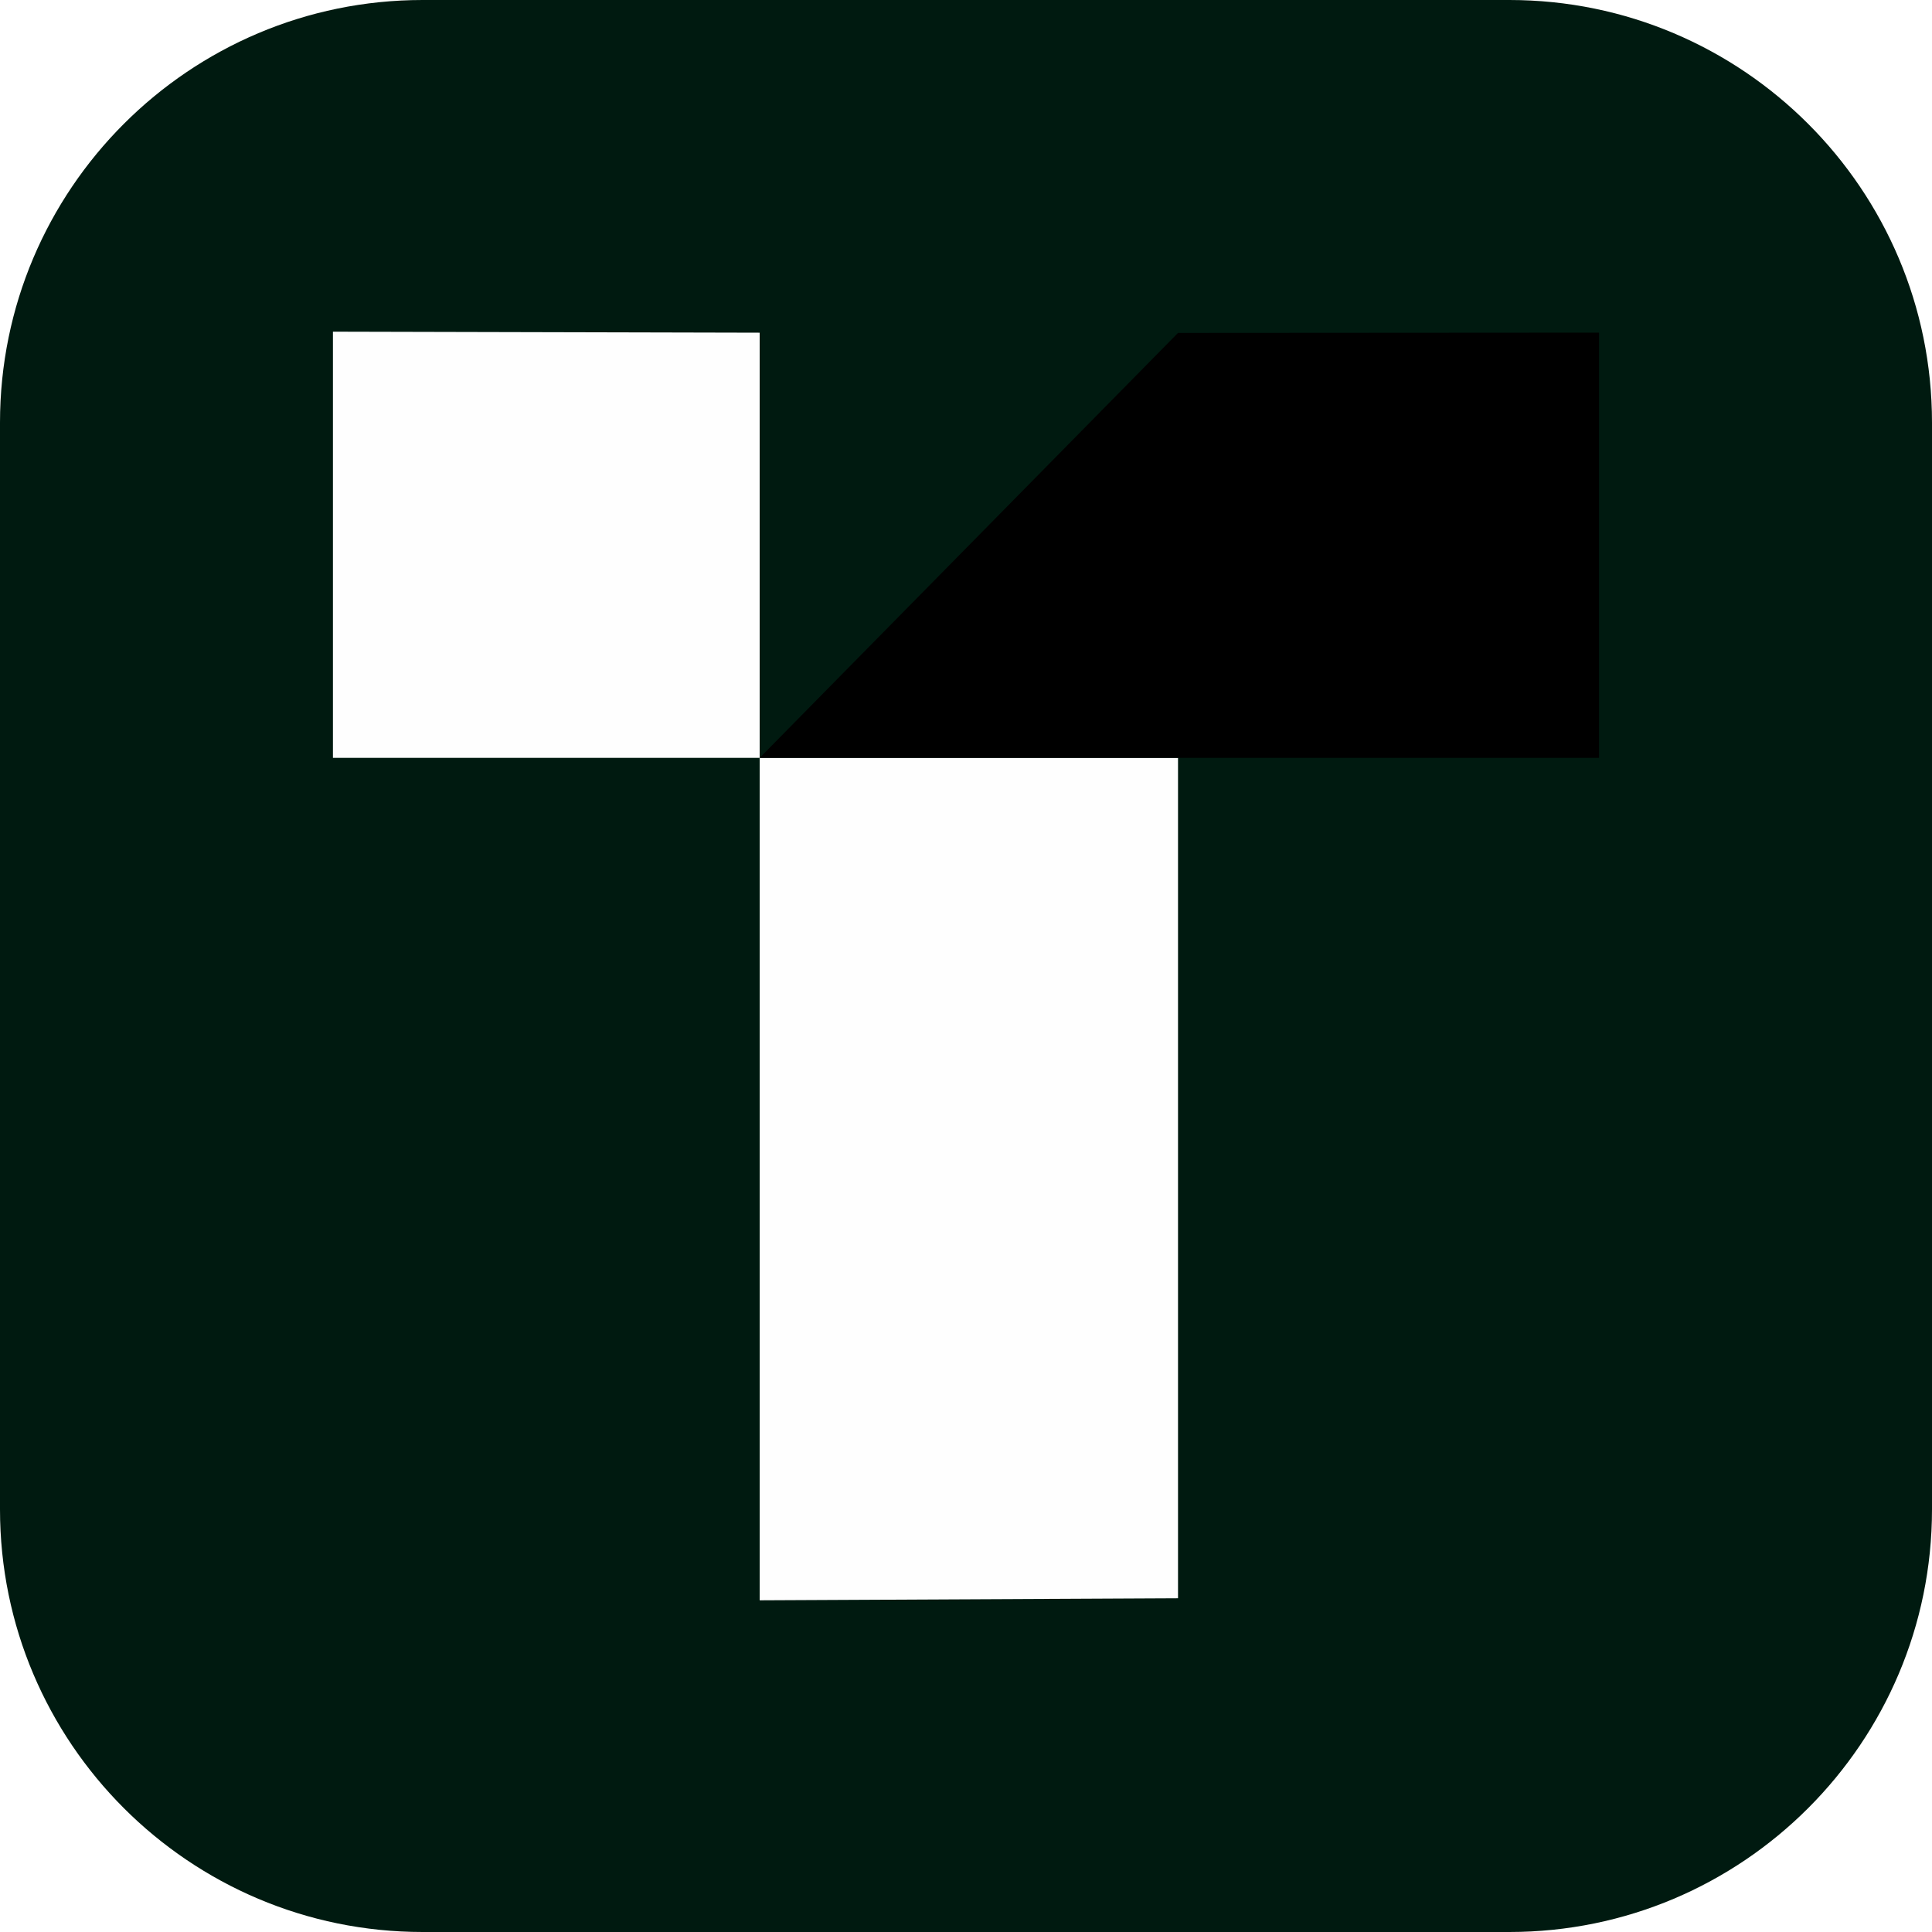
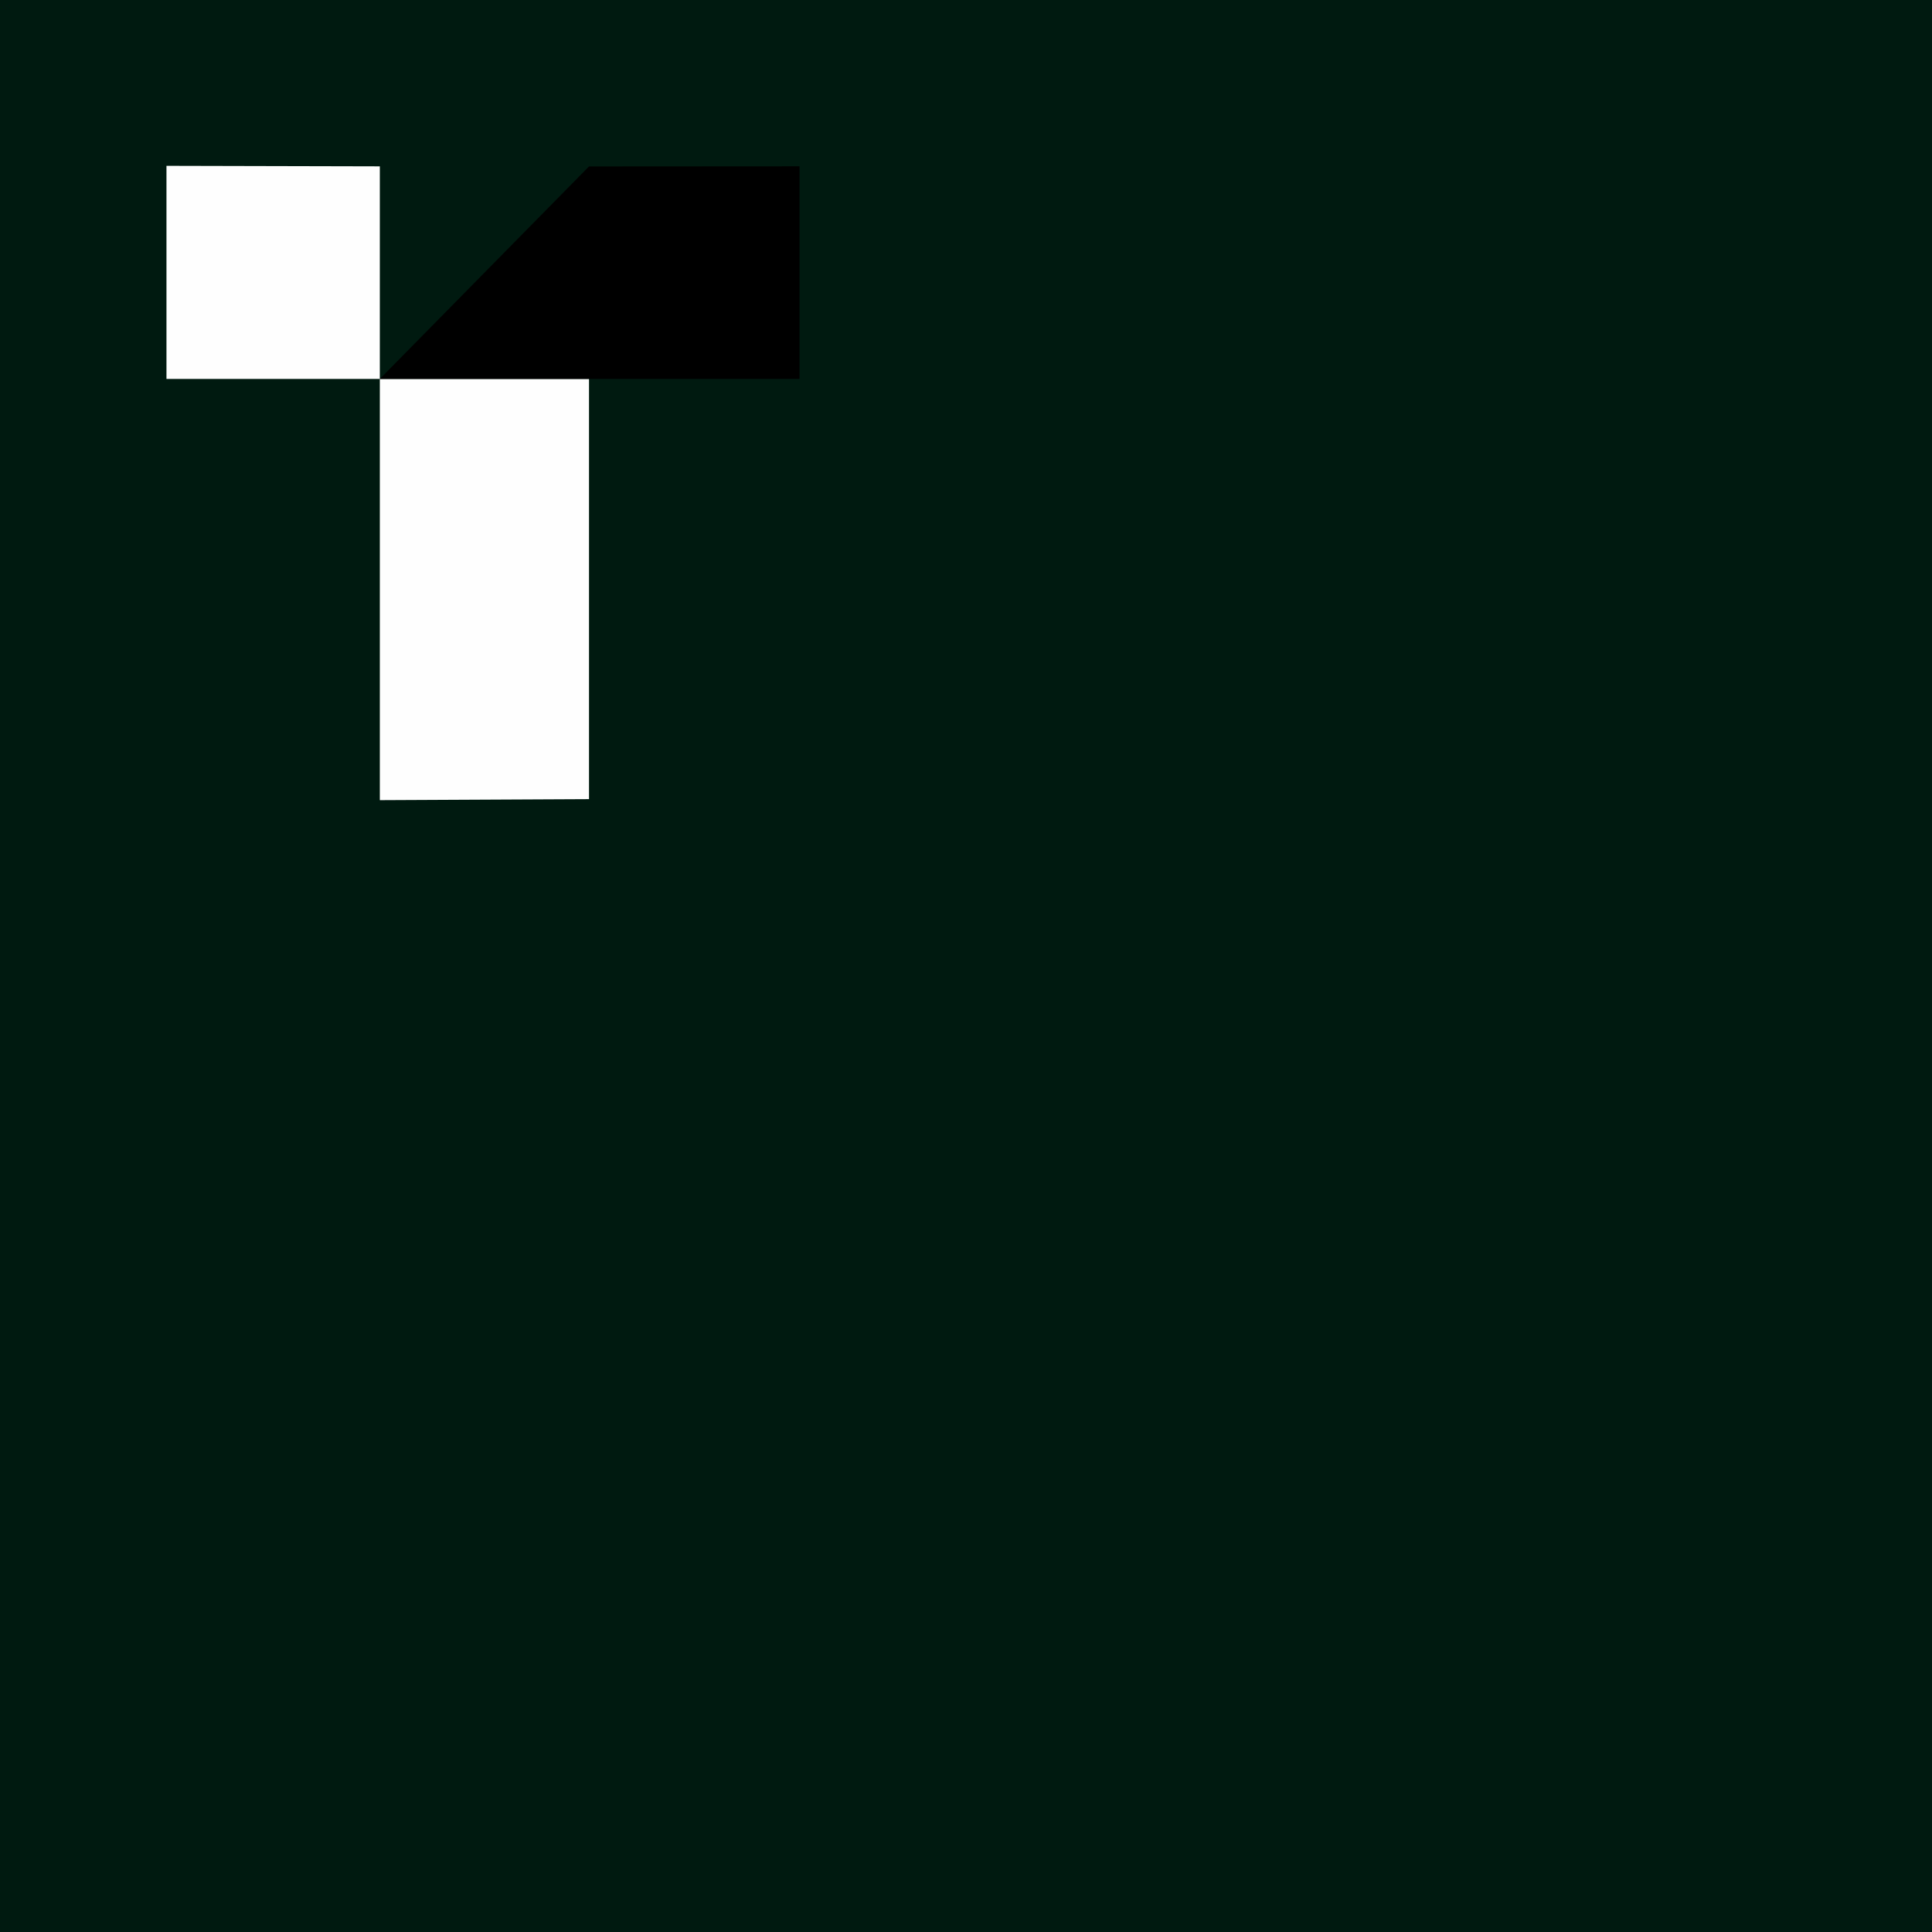
- <svg xmlns="http://www.w3.org/2000/svg" width="100%" height="100%" viewBox="0 0 32 32" version="1.1" xml:space="preserve" style="fill-rule:evenodd;clip-rule:evenodd;stroke-linejoin:round;stroke-miterlimit:2;">
-   <rect id="Artboard1" x="0" y="0" width="32" height="32" style="fill:none;" />
+ <svg xmlns="http://www.w3.org/2000/svg" width="100%" height="100%" viewBox="0 0 64 64" version="1.1" xml:space="preserve" style="fill-rule:evenodd;clip-rule:evenodd;stroke-linejoin:round;stroke-miterlimit:2;">
+   <rect id="Artboard1" x="0" y="0" width="64" height="64" style="fill:rgb(0,26,16);" />
  <g id="Artboard11">
-     <path d="M32,7L32,25C32,28.863 28.863,32 25,32L7,32C3.137,32 0,28.863 0,25L0,7C0,3.137 3.137,0 7,0L25,0C28.863,0 32,3.137 32,7Z" style="fill:rgb(0,26,16);" />
    <g transform="matrix(0.032969,0,0,0.032969,3.550347,4.030952)">
      <path d="M273.959,258.483L484.13,258.483L484.13,680.683L273.959,681.707L273.959,258.483Z" style="fill:rgb(254,254,254);" />
    </g>
    <g transform="matrix(0.032969,0,0,0.032969,3.550347,4.030952)">
      <path d="M695.651,44.851L695.651,258.483L273.959,258.483L484.13,44.987L695.651,44.851Z" style="fill: oklch(72.81% 0.146 283.49);" />
    </g>
    <g transform="matrix(0.032969,0,0,0.032969,3.550347,4.030952)">
      <path d="M273.959,44.875L273.959,258.483L59.574,258.483L59.574,44.364L273.959,44.875Z" style="fill:rgb(254,254,254);" />
    </g>
  </g>
</svg>
